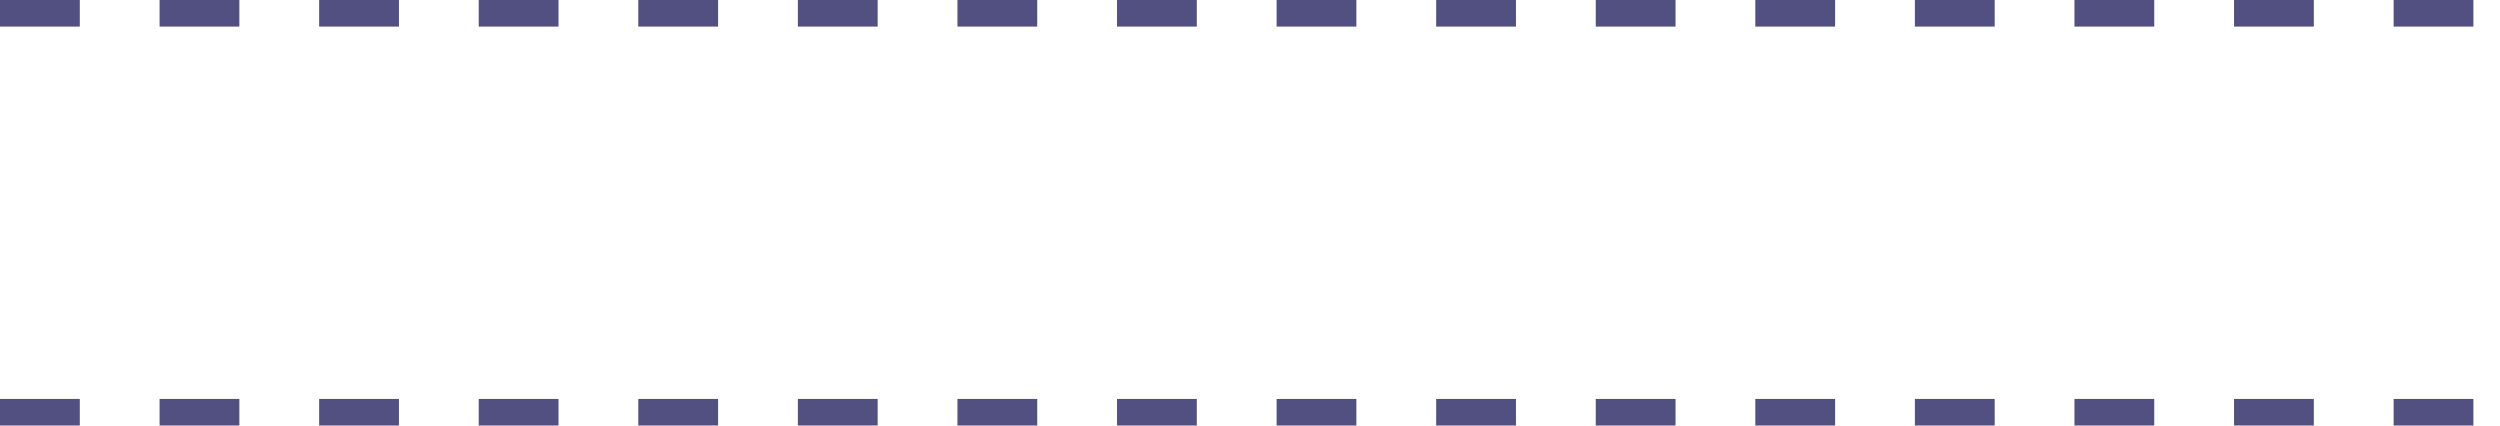
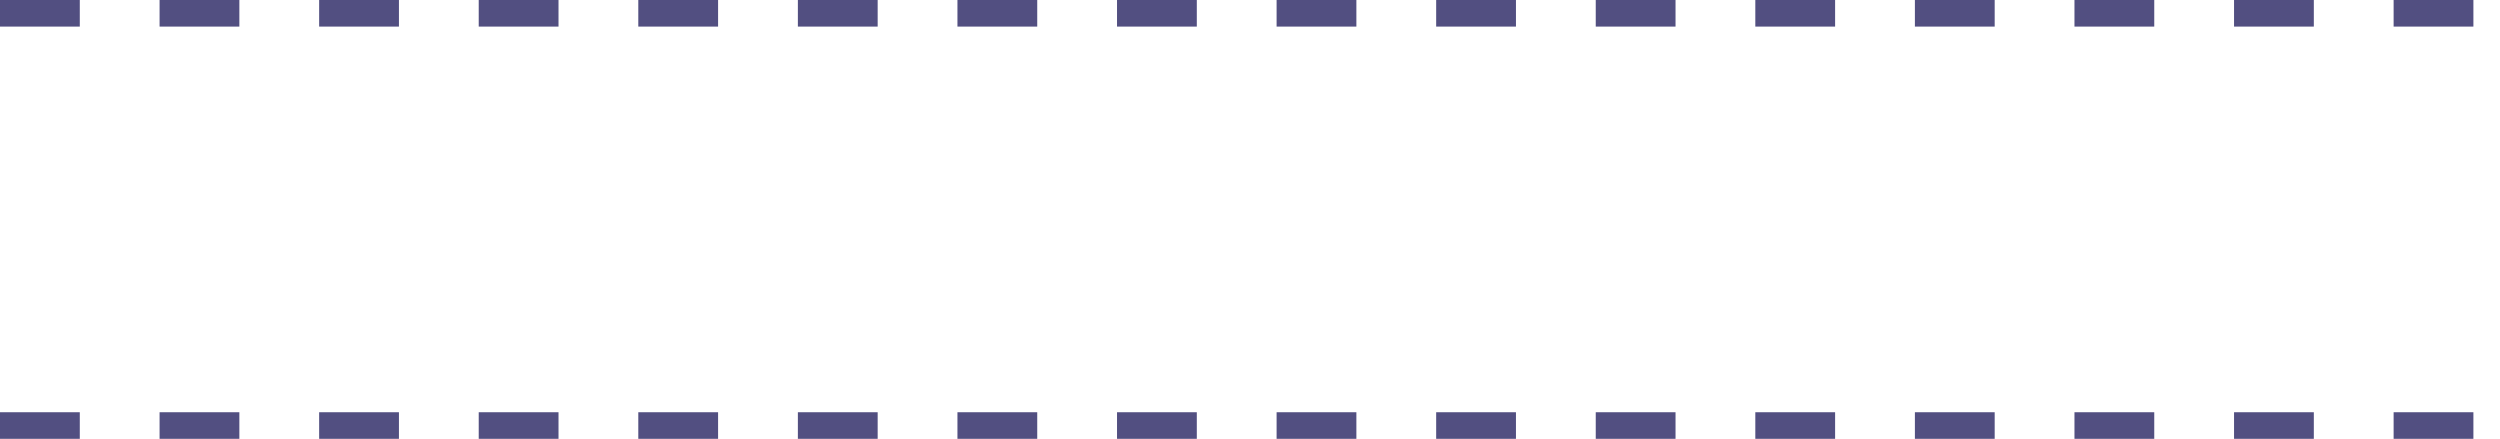
- <svg xmlns="http://www.w3.org/2000/svg" width="188" height="32" viewBox="0 0 188 32" fill="none">
+ <svg xmlns="http://www.w3.org/2000/svg" width="188" height="33" viewBox="0 0 188 33" fill="none">
  <path d="M0 1L188 1" stroke="#524F81" stroke-width="2" stroke-dasharray="6 6" />
-   <path d="M0 31H188" stroke="#524F81" stroke-width="2" stroke-dasharray="6 6" />
+   <path d="M0 32H188" stroke="#524F81" stroke-width="2" stroke-dasharray="6 6" />
</svg>
